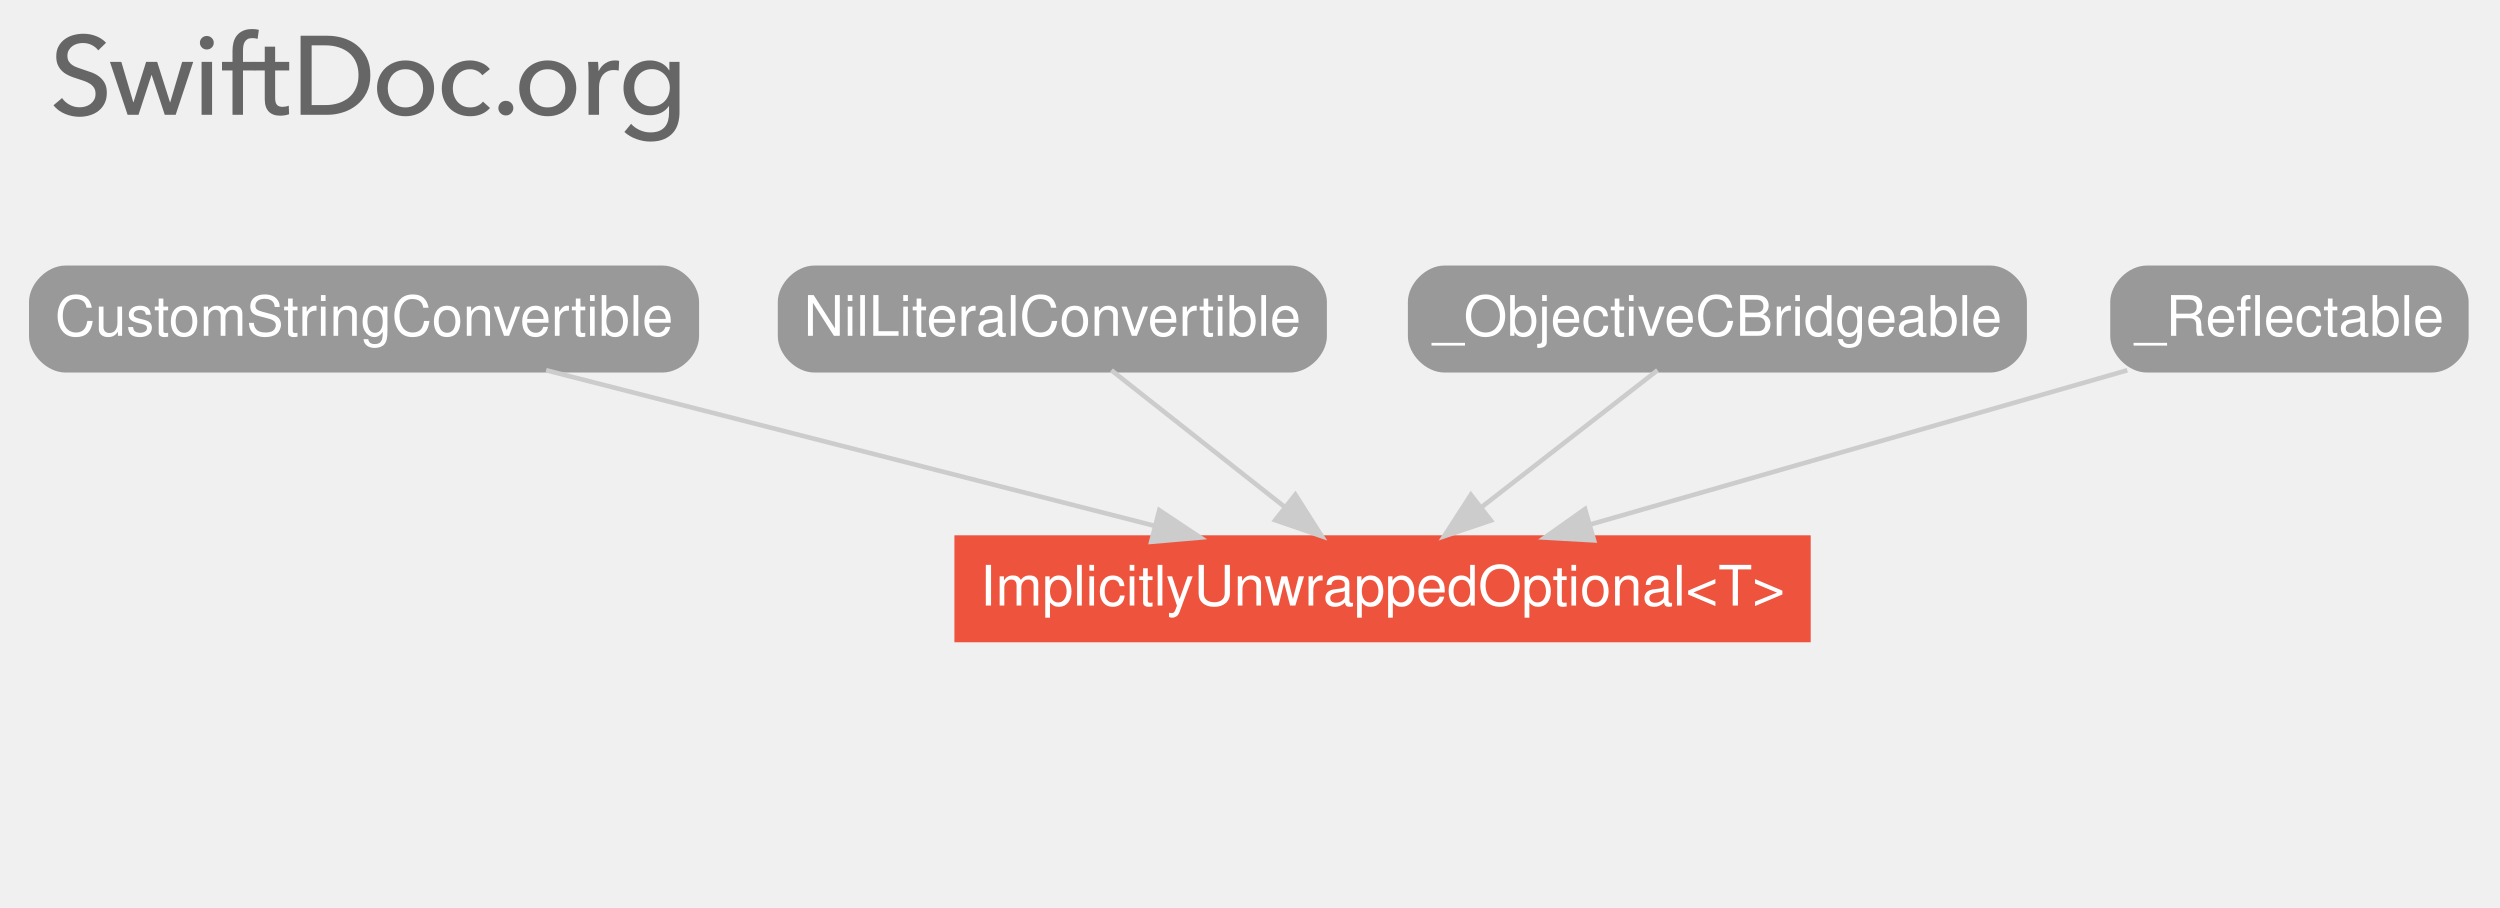
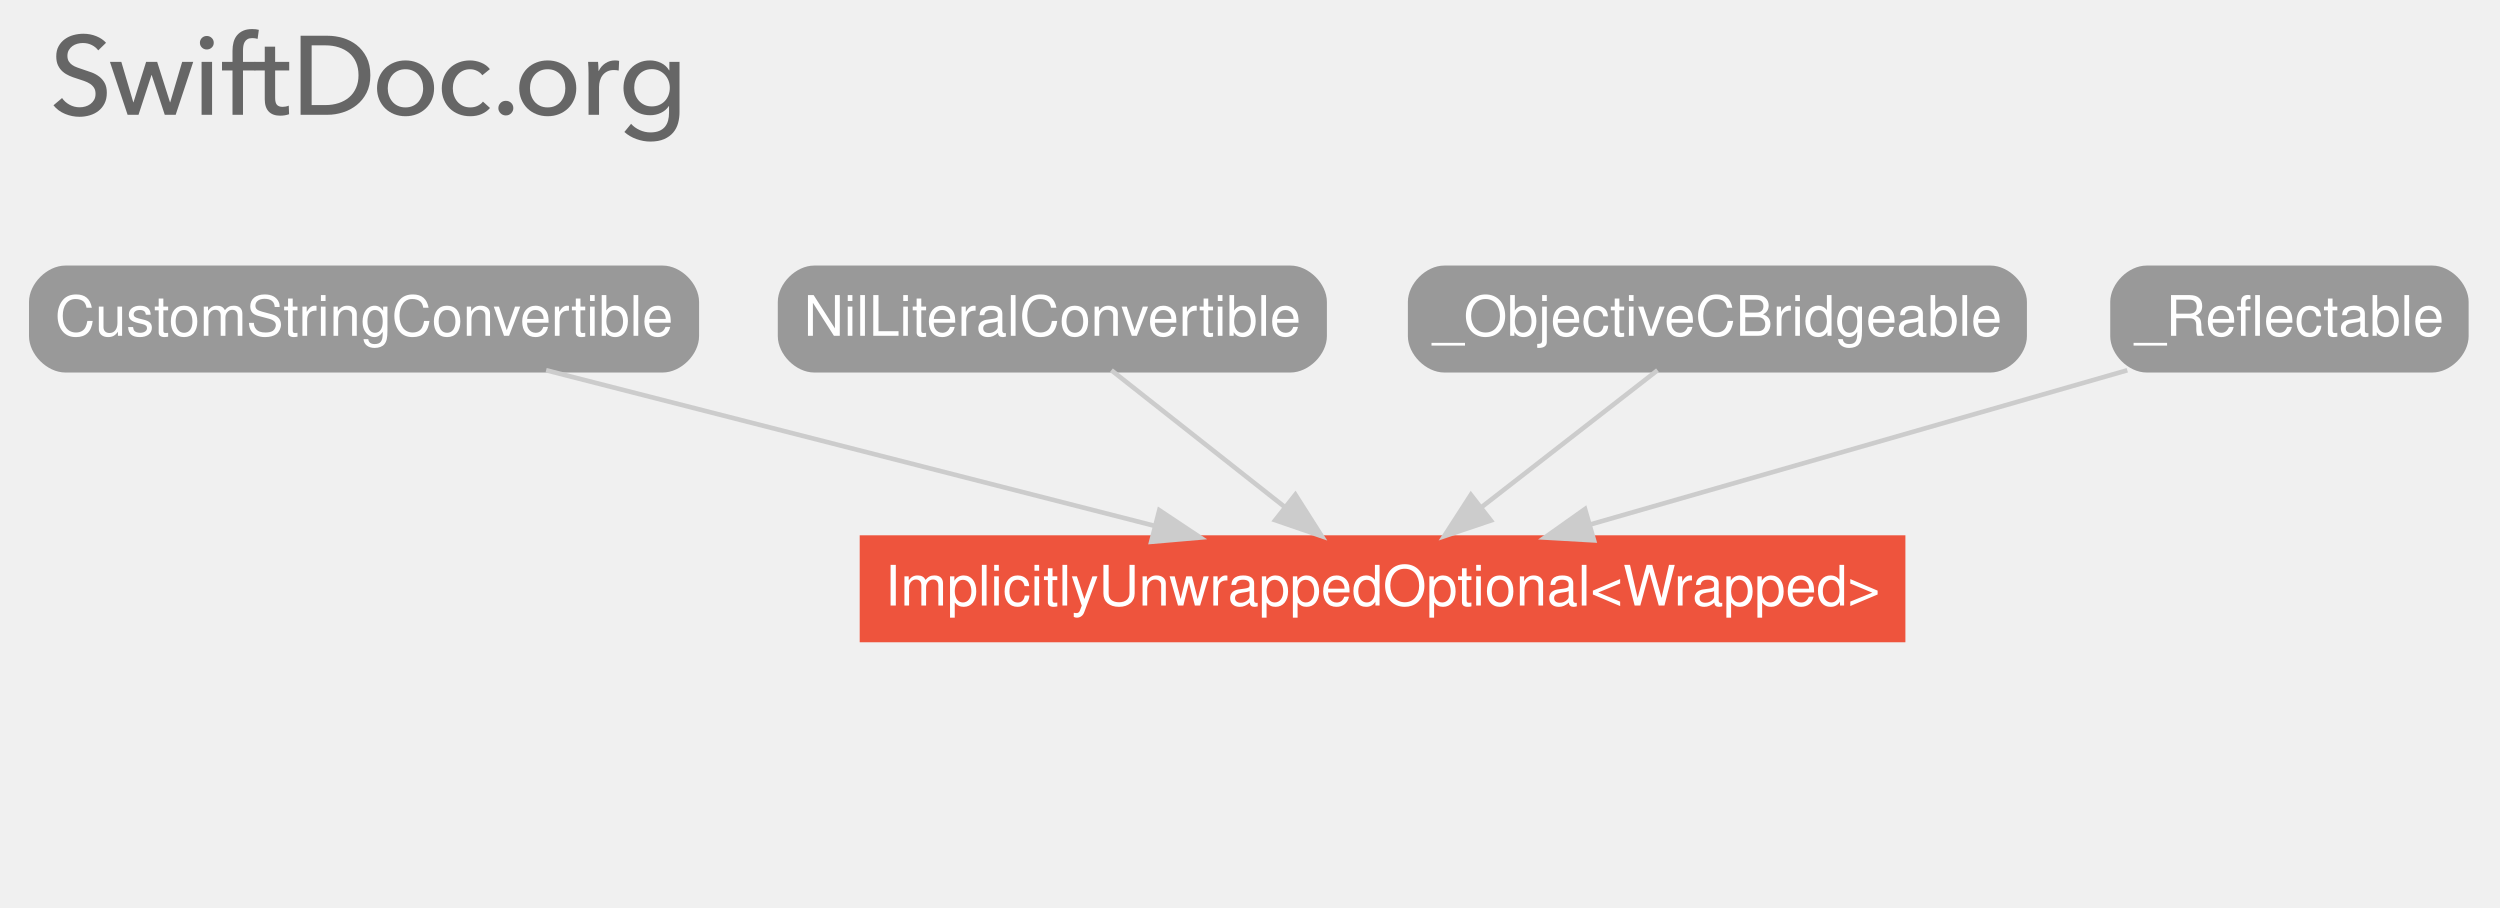
<svg xmlns="http://www.w3.org/2000/svg" xmlns:xlink="http://www.w3.org/1999/xlink" width="537pt" height="195pt" viewBox="0.00 0.00 537.40 195.20">
  <g id="graph0" class="graph" transform="scale(1 1) rotate(0) translate(7.2 137.6)">
    <g transform="translate(0 -137.6)">
      <g>
        <path fill="#666666" d="M13.846,10.832c-0.336-0.464-0.792-0.844-1.368-1.14s-1.224-0.444-1.944-0.444         c-0.384,0-0.772,0.052-1.164,0.156C8.977,9.509,8.622,9.677,8.301,9.908c-0.32,0.232-0.58,0.52-0.78,0.864         c-0.2,0.344-0.3,0.756-0.3,1.236c0,0.464,0.092,0.852,0.276,1.164c0.184,0.312,0.432,0.576,0.744,0.792s0.68,0.4,1.104,0.552         c0.423,0.152,0.876,0.309,1.356,0.468c0.576,0.177,1.16,0.376,1.752,0.601c0.592,0.224,1.128,0.52,1.608,0.888         s0.872,0.828,1.176,1.38s0.456,1.252,0.456,2.101c0,0.88-0.164,1.644-0.492,2.292c-0.328,0.647-0.765,1.184-1.308,1.607         c-0.544,0.424-1.172,0.74-1.884,0.948s-1.444,0.312-2.196,0.312c-1.072,0-2.108-0.208-3.108-0.624         c-1-0.415-1.828-1.031-2.484-1.848l1.848-1.56c0.4,0.592,0.936,1.071,1.608,1.439c0.672,0.368,1.399,0.552,2.184,0.552         c0.4,0,0.8-0.056,1.2-0.168c0.4-0.111,0.764-0.288,1.092-0.527c0.328-0.24,0.596-0.54,0.804-0.9         c0.208-0.36,0.312-0.796,0.312-1.308s-0.108-0.94-0.324-1.284c-0.216-0.344-0.508-0.636-0.876-0.876s-0.796-0.444-1.284-0.612         c-0.488-0.168-1.004-0.34-1.548-0.516c-0.544-0.16-1.08-0.356-1.608-0.588c-0.528-0.232-1-0.528-1.416-0.889         c-0.416-0.359-0.752-0.804-1.008-1.332c-0.256-0.527-0.384-1.184-0.384-1.968c0-0.848,0.172-1.576,0.516-2.184         c0.344-0.608,0.792-1.112,1.344-1.512c0.552-0.4,1.176-0.692,1.872-0.876c0.696-0.184,1.396-0.276,2.1-0.276         c0.992,0,1.92,0.176,2.784,0.528c0.864,0.352,1.56,0.824,2.088,1.416L13.846,10.832z" />
        <path fill="#666666" d="M18.813,13.304l2.568,8.688h0.048l2.712-8.688h2.376l2.76,8.688h0.048l2.568-8.688h2.376L30.501,24.68         h-2.352l-2.808-8.544h-0.048l-2.784,8.544h-2.352l-3.792-11.376H18.813z" />
        <path fill="#666666" d="M38.685,9.2c0,0.416-0.147,0.76-0.44,1.032c-0.294,0.272-0.647,0.408-1.06,0.408s-0.762-0.14-1.047-0.42         c-0.286-0.28-0.429-0.62-0.429-1.02c0-0.416,0.143-0.764,0.429-1.044c0.286-0.28,0.635-0.42,1.047-0.42s0.766,0.14,1.06,0.42         C38.538,8.437,38.685,8.784,38.685,9.2z M38.325,24.68h-2.256V13.304h2.256V24.68z" />
        <path fill="#666666" d="M47.613,15.152h-2.64v9.528h-2.256v-9.528h-2.256v-1.848h2.256v-2.376c0-0.672,0.076-1.292,0.228-1.86         c0.152-0.568,0.4-1.06,0.744-1.476c0.344-0.416,0.784-0.744,1.32-0.984c0.536-0.24,1.188-0.36,1.956-0.36         c0.544,0,1.016,0.056,1.416,0.168l-0.264,1.944c-0.176-0.048-0.352-0.088-0.528-0.12c-0.176-0.032-0.376-0.048-0.6-0.048         c-0.432,0-0.78,0.076-1.044,0.228c-0.264,0.152-0.468,0.356-0.612,0.612s-0.24,0.548-0.288,0.876         c-0.048,0.328-0.072,0.668-0.072,1.02v2.376h2.64V15.152z" />
        <path fill="#666666" d="M54.909,15.152h-3.024v5.91c0,0.687,0.128,1.177,0.384,1.472c0.256,0.295,0.664,0.442,1.224,0.442         c0.208,0,0.432-0.021,0.672-0.065c0.24-0.044,0.456-0.11,0.648-0.198l0.072,1.848c-0.272,0.096-0.572,0.172-0.9,0.229         c-0.328,0.056-0.668,0.084-1.02,0.084c-1.072,0-1.892-0.296-2.46-0.889c-0.568-0.592-0.852-1.479-0.852-2.664v-6.168h-2.184         v-1.848h2.184V10.04h2.232v3.264h3.024V15.152z" />
        <path fill="#666666" d="M57.356,7.688h5.832c1.088,0,2.176,0.16,3.264,0.48c1.088,0.32,2.072,0.824,2.952,1.512         s1.592,1.568,2.136,2.64c0.544,1.072,0.816,2.36,0.816,3.864c0,1.456-0.272,2.716-0.816,3.78s-1.256,1.943-2.136,2.64         s-1.864,1.216-2.952,1.561c-1.088,0.344-2.176,0.516-3.264,0.516h-5.832V7.688z M59.732,22.593h2.976         c1.024,0,1.972-0.145,2.844-0.432c0.872-0.288,1.624-0.704,2.256-1.248c0.632-0.544,1.124-1.216,1.476-2.017         c0.352-0.8,0.528-1.704,0.528-2.712c0-1.056-0.176-1.983-0.528-2.784c-0.353-0.8-0.844-1.468-1.476-2.004         c-0.632-0.536-1.384-0.944-2.256-1.224s-1.82-0.42-2.844-0.42h-2.976V22.593z" />
        <path fill="#666666" d="M86.06,18.969c0,0.88-0.156,1.688-0.468,2.424c-0.312,0.736-0.744,1.372-1.296,1.908         c-0.552,0.536-1.204,0.952-1.956,1.248c-0.752,0.296-1.56,0.443-2.424,0.443c-0.864,0-1.672-0.147-2.424-0.443         c-0.752-0.296-1.4-0.712-1.944-1.248c-0.544-0.536-0.972-1.172-1.284-1.908c-0.312-0.735-0.468-1.544-0.468-2.424         s0.156-1.684,0.468-2.412c0.312-0.728,0.74-1.356,1.284-1.884c0.543-0.528,1.191-0.939,1.944-1.236         c0.752-0.296,1.56-0.444,2.424-0.444c0.864,0,1.672,0.148,2.424,0.444c0.752,0.297,1.404,0.708,1.956,1.236         c0.552,0.527,0.984,1.156,1.296,1.884C85.904,17.285,86.06,18.089,86.06,18.969z M83.708,18.98c0-0.542-0.084-1.061-0.252-1.556         c-0.169-0.494-0.414-0.929-0.734-1.304s-0.718-0.674-1.192-0.897s-1.015-0.335-1.625-0.335c-0.61,0-1.152,0.111-1.625,0.335         c-0.474,0.224-0.871,0.522-1.191,0.897c-0.321,0.375-0.566,0.81-0.734,1.304C76.184,17.92,76.1,18.438,76.1,18.98         c0,0.543,0.084,1.062,0.253,1.556c0.168,0.495,0.413,0.934,0.734,1.316c0.321,0.383,0.718,0.686,1.191,0.909         c0.473,0.224,1.015,0.335,1.625,0.335c0.61,0,1.151-0.111,1.625-0.335s0.871-0.526,1.192-0.909s0.565-0.821,0.734-1.316         C83.624,20.042,83.708,19.523,83.708,18.98z" />
        <path fill="#666666" d="M96.428,16.184c-0.24-0.368-0.6-0.676-1.08-0.924s-0.992-0.372-1.536-0.372         c-0.592,0-1.116,0.112-1.572,0.336c-0.456,0.225-0.844,0.524-1.164,0.9c-0.32,0.376-0.564,0.812-0.732,1.308         s-0.252,1.017-0.252,1.56c0,0.545,0.084,1.064,0.252,1.561s0.412,0.933,0.732,1.308c0.32,0.376,0.712,0.677,1.176,0.9         c0.464,0.225,0.992,0.336,1.584,0.336c0.576,0,1.1-0.111,1.572-0.336c0.472-0.224,0.86-0.528,1.164-0.912l1.512,1.368         c-0.48,0.561-1.08,0.996-1.8,1.308c-0.72,0.312-1.536,0.468-2.448,0.468c-0.88,0-1.692-0.144-2.436-0.432         c-0.744-0.288-1.388-0.691-1.932-1.212c-0.544-0.52-0.972-1.147-1.284-1.884s-0.468-1.561-0.468-2.473         c0-0.896,0.152-1.711,0.456-2.447c0.304-0.736,0.728-1.368,1.272-1.896c0.543-0.527,1.188-0.936,1.932-1.224         c0.744-0.288,1.548-0.433,2.412-0.433c0.8,0,1.596,0.16,2.388,0.48s1.419,0.784,1.884,1.392L96.428,16.184z" />
        <path fill="#666666" d="M103.1,23.24c0,0.417-0.152,0.784-0.456,1.104c-0.304,0.32-0.688,0.479-1.152,0.479         c-0.448,0-0.828-0.155-1.14-0.468c-0.312-0.312-0.468-0.676-0.468-1.092c0-0.432,0.152-0.804,0.456-1.116         c0.304-0.312,0.688-0.468,1.152-0.468c0.464,0,0.848,0.152,1.152,0.456C102.947,22.44,103.1,22.808,103.1,23.24z" />
        <path fill="#666666" d="M116.635,18.969c0,0.88-0.156,1.688-0.468,2.424c-0.312,0.736-0.744,1.372-1.296,1.908         c-0.552,0.536-1.204,0.952-1.956,1.248c-0.752,0.296-1.56,0.443-2.424,0.443c-0.864,0-1.672-0.147-2.424-0.443         c-0.752-0.296-1.4-0.712-1.944-1.248c-0.544-0.536-0.972-1.172-1.284-1.908c-0.312-0.735-0.468-1.544-0.468-2.424         s0.156-1.684,0.468-2.412c0.312-0.728,0.74-1.356,1.284-1.884c0.543-0.528,1.191-0.939,1.944-1.236         c0.752-0.296,1.56-0.444,2.424-0.444c0.864,0,1.672,0.148,2.424,0.444c0.752,0.297,1.404,0.708,1.956,1.236         c0.552,0.527,0.984,1.156,1.296,1.884C116.479,17.285,116.635,18.089,116.635,18.969z M114.283,18.98         c0-0.542-0.084-1.061-0.252-1.556c-0.169-0.494-0.414-0.929-0.734-1.304s-0.718-0.674-1.192-0.897s-1.015-0.335-1.625-0.335         c-0.61,0-1.152,0.111-1.625,0.335c-0.474,0.224-0.871,0.522-1.191,0.897c-0.321,0.375-0.566,0.81-0.734,1.304         c-0.169,0.495-0.253,1.014-0.253,1.556c0,0.543,0.084,1.062,0.253,1.556c0.168,0.495,0.413,0.934,0.734,1.316         c0.321,0.383,0.718,0.686,1.191,0.909c0.473,0.224,1.015,0.335,1.625,0.335c0.61,0,1.151-0.111,1.625-0.335         s0.871-0.526,1.192-0.909s0.565-0.821,0.734-1.316C114.199,20.042,114.283,19.523,114.283,18.98z" />
        <path fill="#666666" d="M119.251,14.577c-0.016-0.48-0.04-0.904-0.072-1.272h2.136c0.032,0.288,0.056,0.62,0.072,0.996         c0.016,0.376,0.024,0.684,0.024,0.924h0.072c0.32-0.672,0.788-1.212,1.404-1.62c0.616-0.408,1.308-0.612,2.076-0.612         c0.352,0,0.648,0.033,0.888,0.097l-0.096,2.088c-0.32-0.08-0.664-0.12-1.032-0.12c-0.544,0-1.016,0.101-1.416,0.3         c-0.4,0.2-0.732,0.468-0.996,0.805c-0.264,0.336-0.46,0.724-0.588,1.163c-0.128,0.44-0.192,0.9-0.192,1.381v5.976h-2.256v-8.928         C119.275,15.449,119.267,15.056,119.251,14.577z" />
        <path fill="#666666" d="M128.419,26.625c0.496,0.56,1.116,1.008,1.86,1.344c0.744,0.336,1.508,0.504,2.292,0.504         c0.752,0,1.384-0.108,1.896-0.324s0.924-0.512,1.236-0.888s0.536-0.82,0.672-1.332c0.136-0.513,0.204-1.064,0.204-1.656v-1.464         h-0.048c-0.416,0.641-0.984,1.128-1.704,1.464c-0.72,0.336-1.488,0.504-2.304,0.504c-0.864,0-1.652-0.151-2.364-0.456         c-0.712-0.304-1.316-0.72-1.812-1.248c-0.496-0.527-0.88-1.147-1.152-1.859s-0.408-1.477-0.408-2.292         c0-0.816,0.136-1.584,0.408-2.305c0.272-0.72,0.656-1.348,1.152-1.884c0.496-0.535,1.096-0.96,1.8-1.271         c0.704-0.312,1.488-0.469,2.352-0.469c0.816,0,1.596,0.177,2.34,0.528c0.744,0.353,1.332,0.888,1.764,1.608h0.048v-1.824h2.184         v10.8c0,0.832-0.104,1.628-0.312,2.388c-0.208,0.76-0.56,1.433-1.056,2.017s-1.144,1.052-1.944,1.404         c-0.8,0.352-1.792,0.527-2.976,0.527c-0.992,0-1.988-0.18-2.988-0.54c-1-0.359-1.86-0.868-2.58-1.523L128.419,26.625z          M129.091,18.873c0,0.527,0.084,1.031,0.253,1.512c0.168,0.479,0.417,0.904,0.746,1.271c0.329,0.369,0.726,0.664,1.192,0.889         c0.465,0.224,0.995,0.336,1.589,0.336c0.577,0,1.107-0.104,1.589-0.312c0.481-0.207,0.891-0.491,1.228-0.852         s0.598-0.784,0.782-1.272c0.185-0.487,0.277-1.012,0.277-1.571c0-0.544-0.093-1.057-0.277-1.536         c-0.185-0.48-0.449-0.904-0.794-1.272c-0.345-0.367-0.755-0.66-1.228-0.876c-0.474-0.216-1-0.324-1.577-0.324         c-0.594,0-1.124,0.108-1.589,0.324c-0.466,0.216-0.863,0.504-1.192,0.864s-0.578,0.784-0.746,1.271         C129.175,17.812,129.091,18.329,129.091,18.873z" />
      </g>
      <g>
        <a xlink:href="/" pointer-events="all" target="_top">
          <polygon fill="none" points="0,0 145,0 145,35 0,35 0,0" />
        </a>
      </g>
    </g>
    <g id="node1" class="node">
      <g id="a_node1">
        <a xlink:href="/swift-2/protocol/CustomStringConvertible/" target="_top">
          <path fill="#999999" stroke="#999999" d="M135.208,-80C135.208,-80 6.792,-80 6.792,-80 3.126,-80 -0.541,-76.333 -0.541,-72.667 -0.541,-72.667 -0.541,-65.333 -0.541,-65.333 -0.541,-61.667 3.126,-58 6.792,-58 6.792,-58 135.208,-58 135.208,-58 138.874,-58 142.541,-61.667 142.541,-65.333 142.541,-65.333 142.541,-72.667 142.541,-72.667 142.541,-76.333 138.874,-80 135.208,-80" />
          <text text-anchor="middle" x="71" y="-65.4" font-family="Helvetica,sans-Serif" font-size="12.00" fill="white">CustomStringConvertible</text>
        </a>
      </g>
    </g>
    <g id="node2" class="node">
      <g id="a_node2">
        <a xlink:href="/swift-2/type/ImplicitlyUnwrappedOptional/" target="_top">
-           <polygon fill="#ee543d" stroke="#ee543d" points="381.56,-22 198.44,-22 198.44,-0 381.56,-0 381.56,-22" />
-           <text text-anchor="middle" x="290" y="-7.4" font-family="Helvetica,sans-Serif" font-size="12.00" fill="white">ImplicitlyUnwrappedOptional&lt;T&gt;</text>
+           <polygon fill="#ee543d" stroke="#ee543d" points="401.924,-22 178.076,-22 178.076,-0 401.924,-0 401.924,-22" />
+           <text text-anchor="middle" x="290" y="-7.4" font-family="Helvetica,sans-Serif" font-size="12.00" fill="white">ImplicitlyUnwrappedOptional&lt;Wrapped&gt;</text>
        </a>
      </g>
    </g>
    <g id="edge3" class="edge">
      <path fill="none" stroke="#cccccc" d="M110.153,-57.988C146.71,-48.64 201.408,-34.654 240.878,-24.561" />
      <polygon fill="#cccccc" stroke="#cccccc" points="241.996,-27.888 250.818,-22.019 240.262,-21.106 241.996,-27.888" />
    </g>
    <g id="node3" class="node">
      <g id="a_node3">
        <a xlink:href="/swift-2/protocol/NilLiteralConvertible/" target="_top">
          <path fill="#999999" stroke="#999999" d="M270.2,-80C270.2,-80 167.8,-80 167.8,-80 164.133,-80 160.466,-76.333 160.466,-72.667 160.466,-72.667 160.466,-65.333 160.466,-65.333 160.466,-61.667 164.133,-58 167.8,-58 167.8,-58 270.2,-58 270.2,-58 273.867,-58 277.534,-61.667 277.534,-65.333 277.534,-65.333 277.534,-72.667 277.534,-72.667 277.534,-76.333 273.867,-80 270.2,-80" />
          <text text-anchor="middle" x="219" y="-65.4" font-family="Helvetica,sans-Serif" font-size="12.00" fill="white">NilLiteralConvertible</text>
        </a>
      </g>
    </g>
    <g id="edge2" class="edge">
      <path fill="none" stroke="#cccccc" d="M231.693,-57.988C242.064,-49.809 256.938,-38.077 269.067,-28.511" />
      <polygon fill="#cccccc" stroke="#cccccc" points="271.252,-31.245 276.936,-22.304 266.917,-25.749 271.252,-31.245" />
    </g>
    <g id="node4" class="node">
      <g id="a_node4">
        <a xlink:href="/swift-2/protocol/_ObjectiveCBridgeable/" target="_top">
          <path fill="#999999" stroke="#999999" d="M420.72,-80C420.72,-80 303.28,-80 303.28,-80 299.614,-80 295.947,-76.333 295.947,-72.667 295.947,-72.667 295.947,-65.333 295.947,-65.333 295.947,-61.667 299.614,-58 303.28,-58 303.28,-58 420.72,-58 420.72,-58 424.386,-58 428.053,-61.667 428.053,-65.333 428.053,-65.333 428.053,-72.667 428.053,-72.667 428.053,-76.333 424.386,-80 420.72,-80" />
          <text text-anchor="middle" x="362" y="-65.4" font-family="Helvetica,sans-Serif" font-size="12.00" fill="white">_ObjectiveCBridgeable</text>
        </a>
      </g>
    </g>
    <g id="edge4" class="edge">
      <path fill="none" stroke="#cccccc" d="M349.128,-57.988C338.611,-49.809 323.528,-38.077 311.228,-28.511" />
      <polygon fill="#cccccc" stroke="#cccccc" points="313.29,-25.681 303.248,-22.304 308.993,-31.206 313.29,-25.681" />
    </g>
    <g id="node5" class="node">
      <g id="a_node5">
        <a xlink:href="/swift-2/protocol/_Reflectable/" target="_top">
          <path fill="#999999" stroke="#999999" d="M515.7,-80C515.7,-80 454.3,-80 454.3,-80 450.634,-80 446.967,-76.333 446.967,-72.667 446.967,-72.667 446.967,-65.333 446.967,-65.333 446.967,-61.667 450.634,-58 454.3,-58 454.3,-58 515.7,-58 515.7,-58 519.366,-58 523.033,-61.667 523.033,-65.333 523.033,-65.333 523.033,-72.667 523.033,-72.667 523.033,-76.333 519.366,-80 515.7,-80" />
          <text text-anchor="middle" x="485" y="-65.4" font-family="Helvetica,sans-Serif" font-size="12.00" fill="white">_Reflectable</text>
        </a>
      </g>
    </g>
    <g id="edge1" class="edge">
      <path fill="none" stroke="#cccccc" d="M450.138,-57.988C417.933,-48.74 369.916,-34.95 334.862,-24.884" />
      <polygon fill="#cccccc" stroke="#cccccc" points="335.466,-21.416 324.888,-22.019 333.534,-28.144 335.466,-21.416" />
    </g>
  </g>
</svg>
